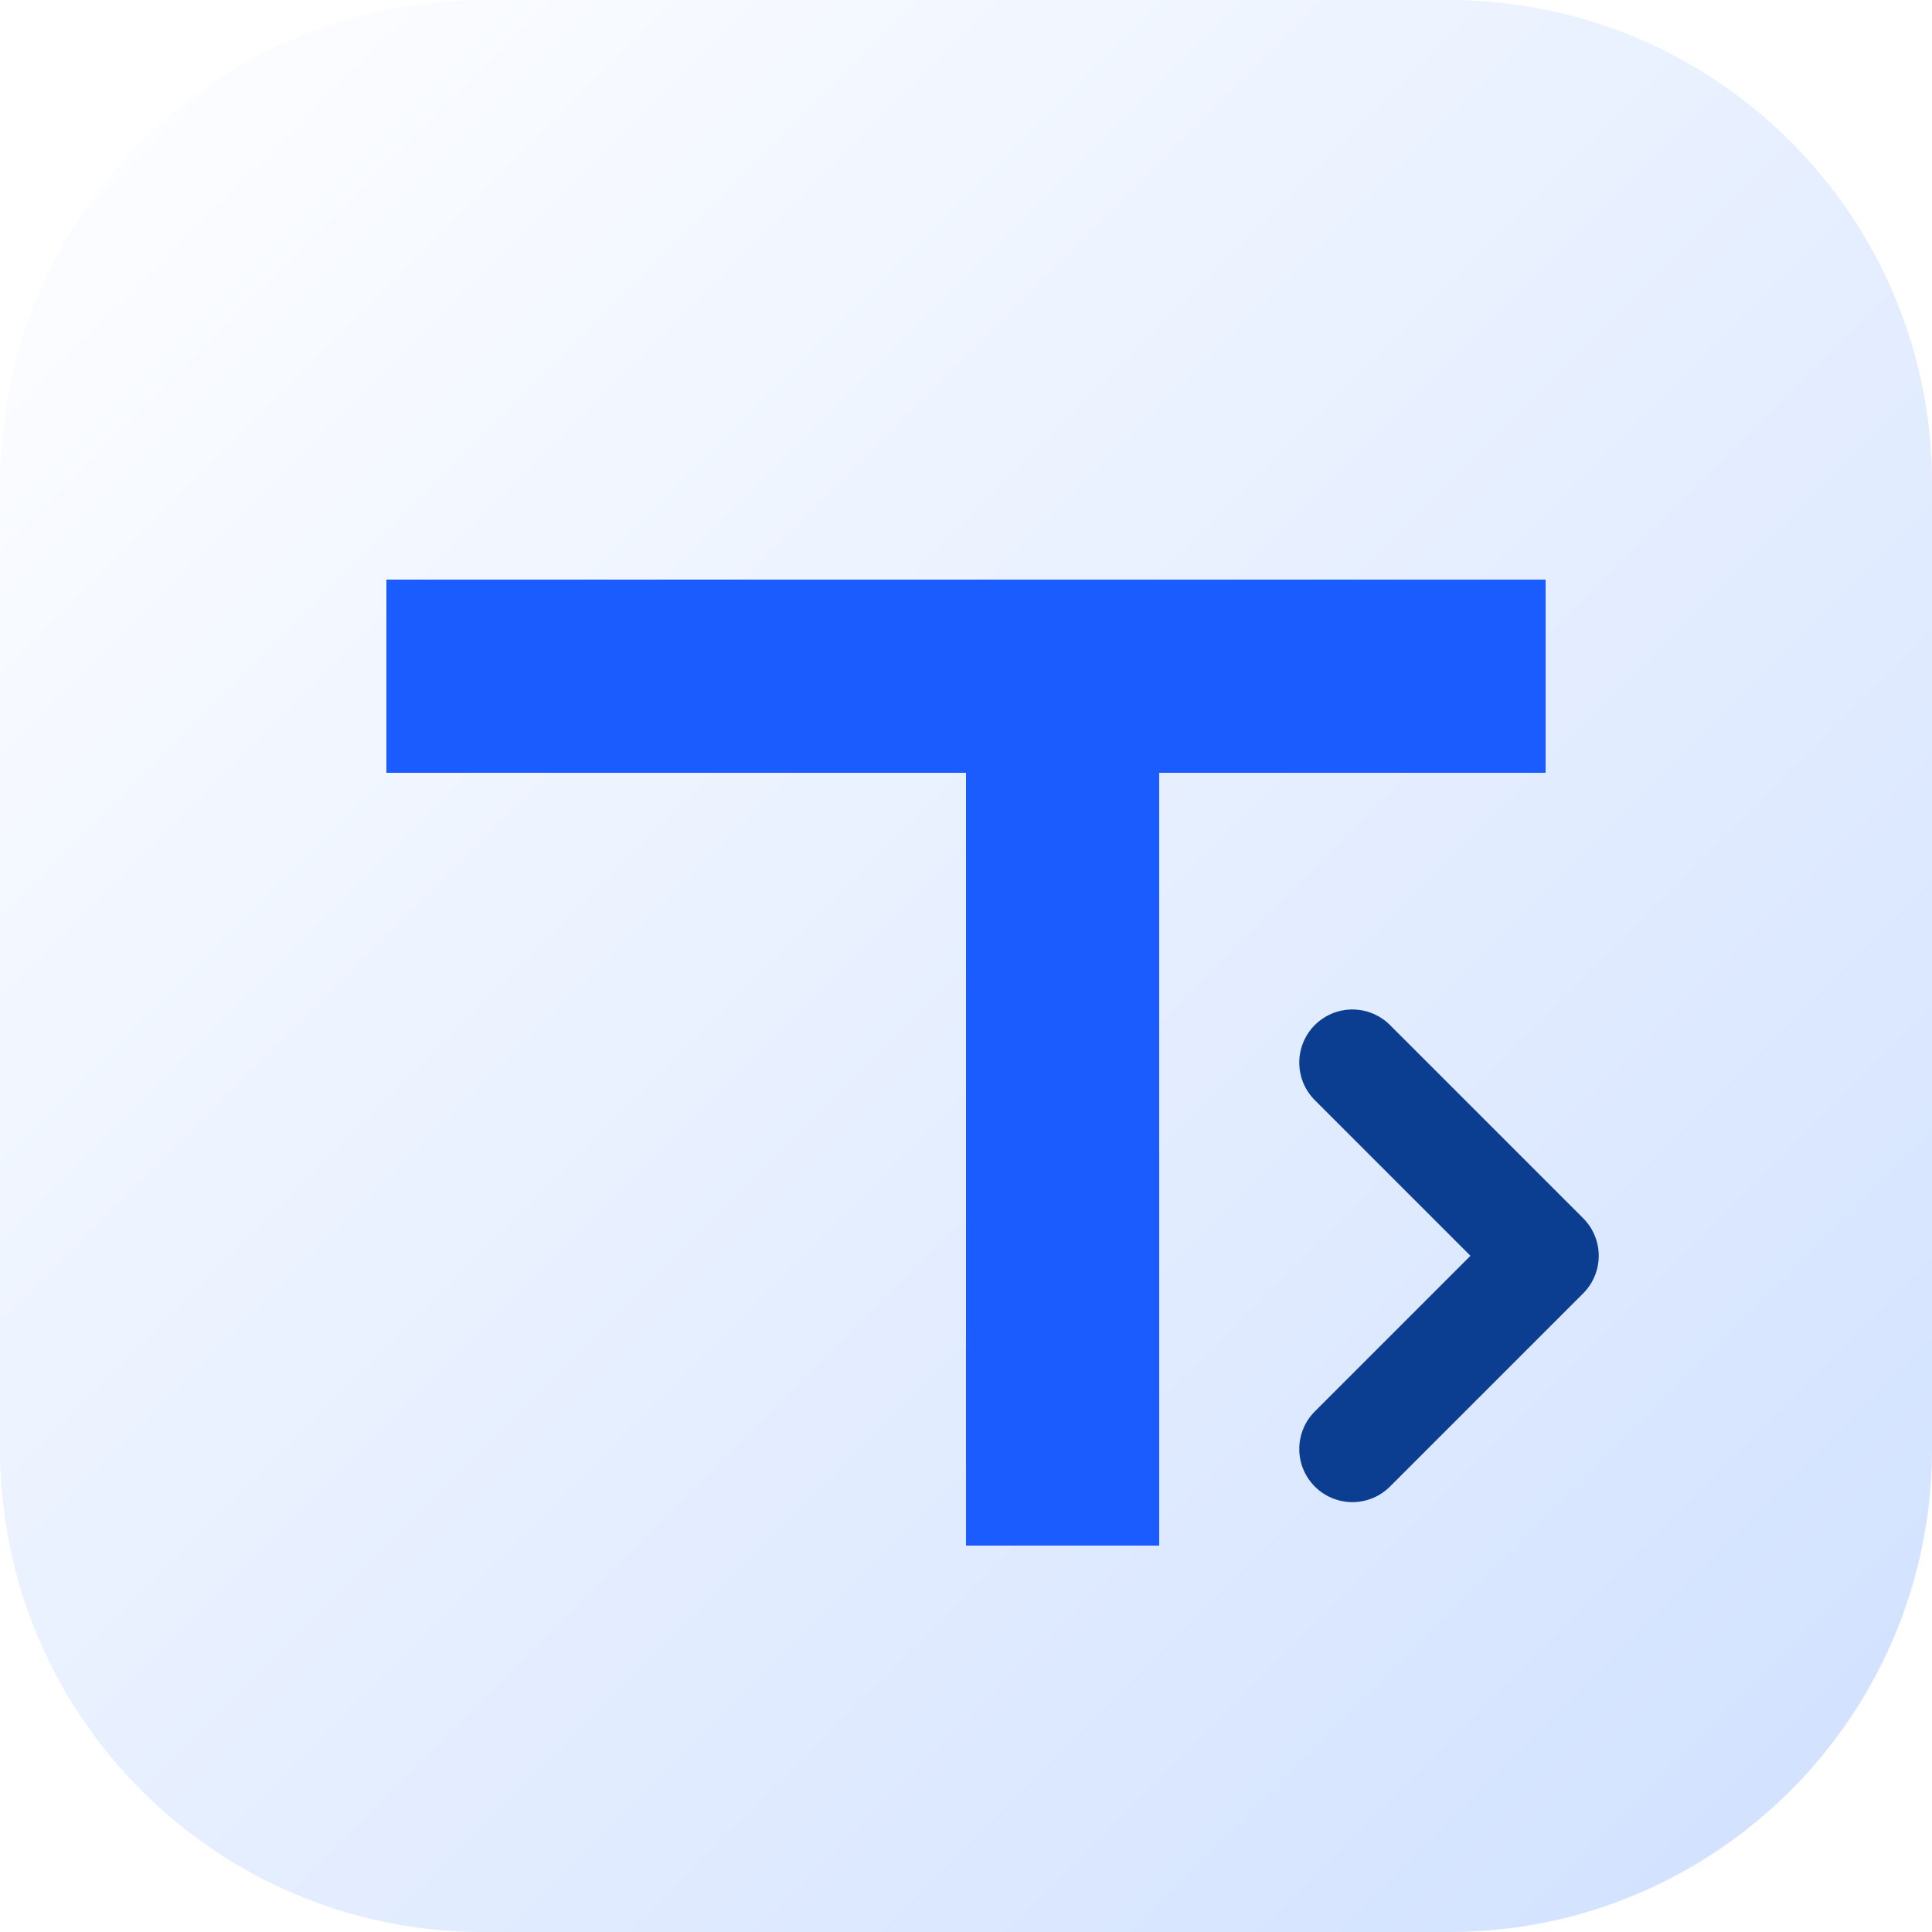
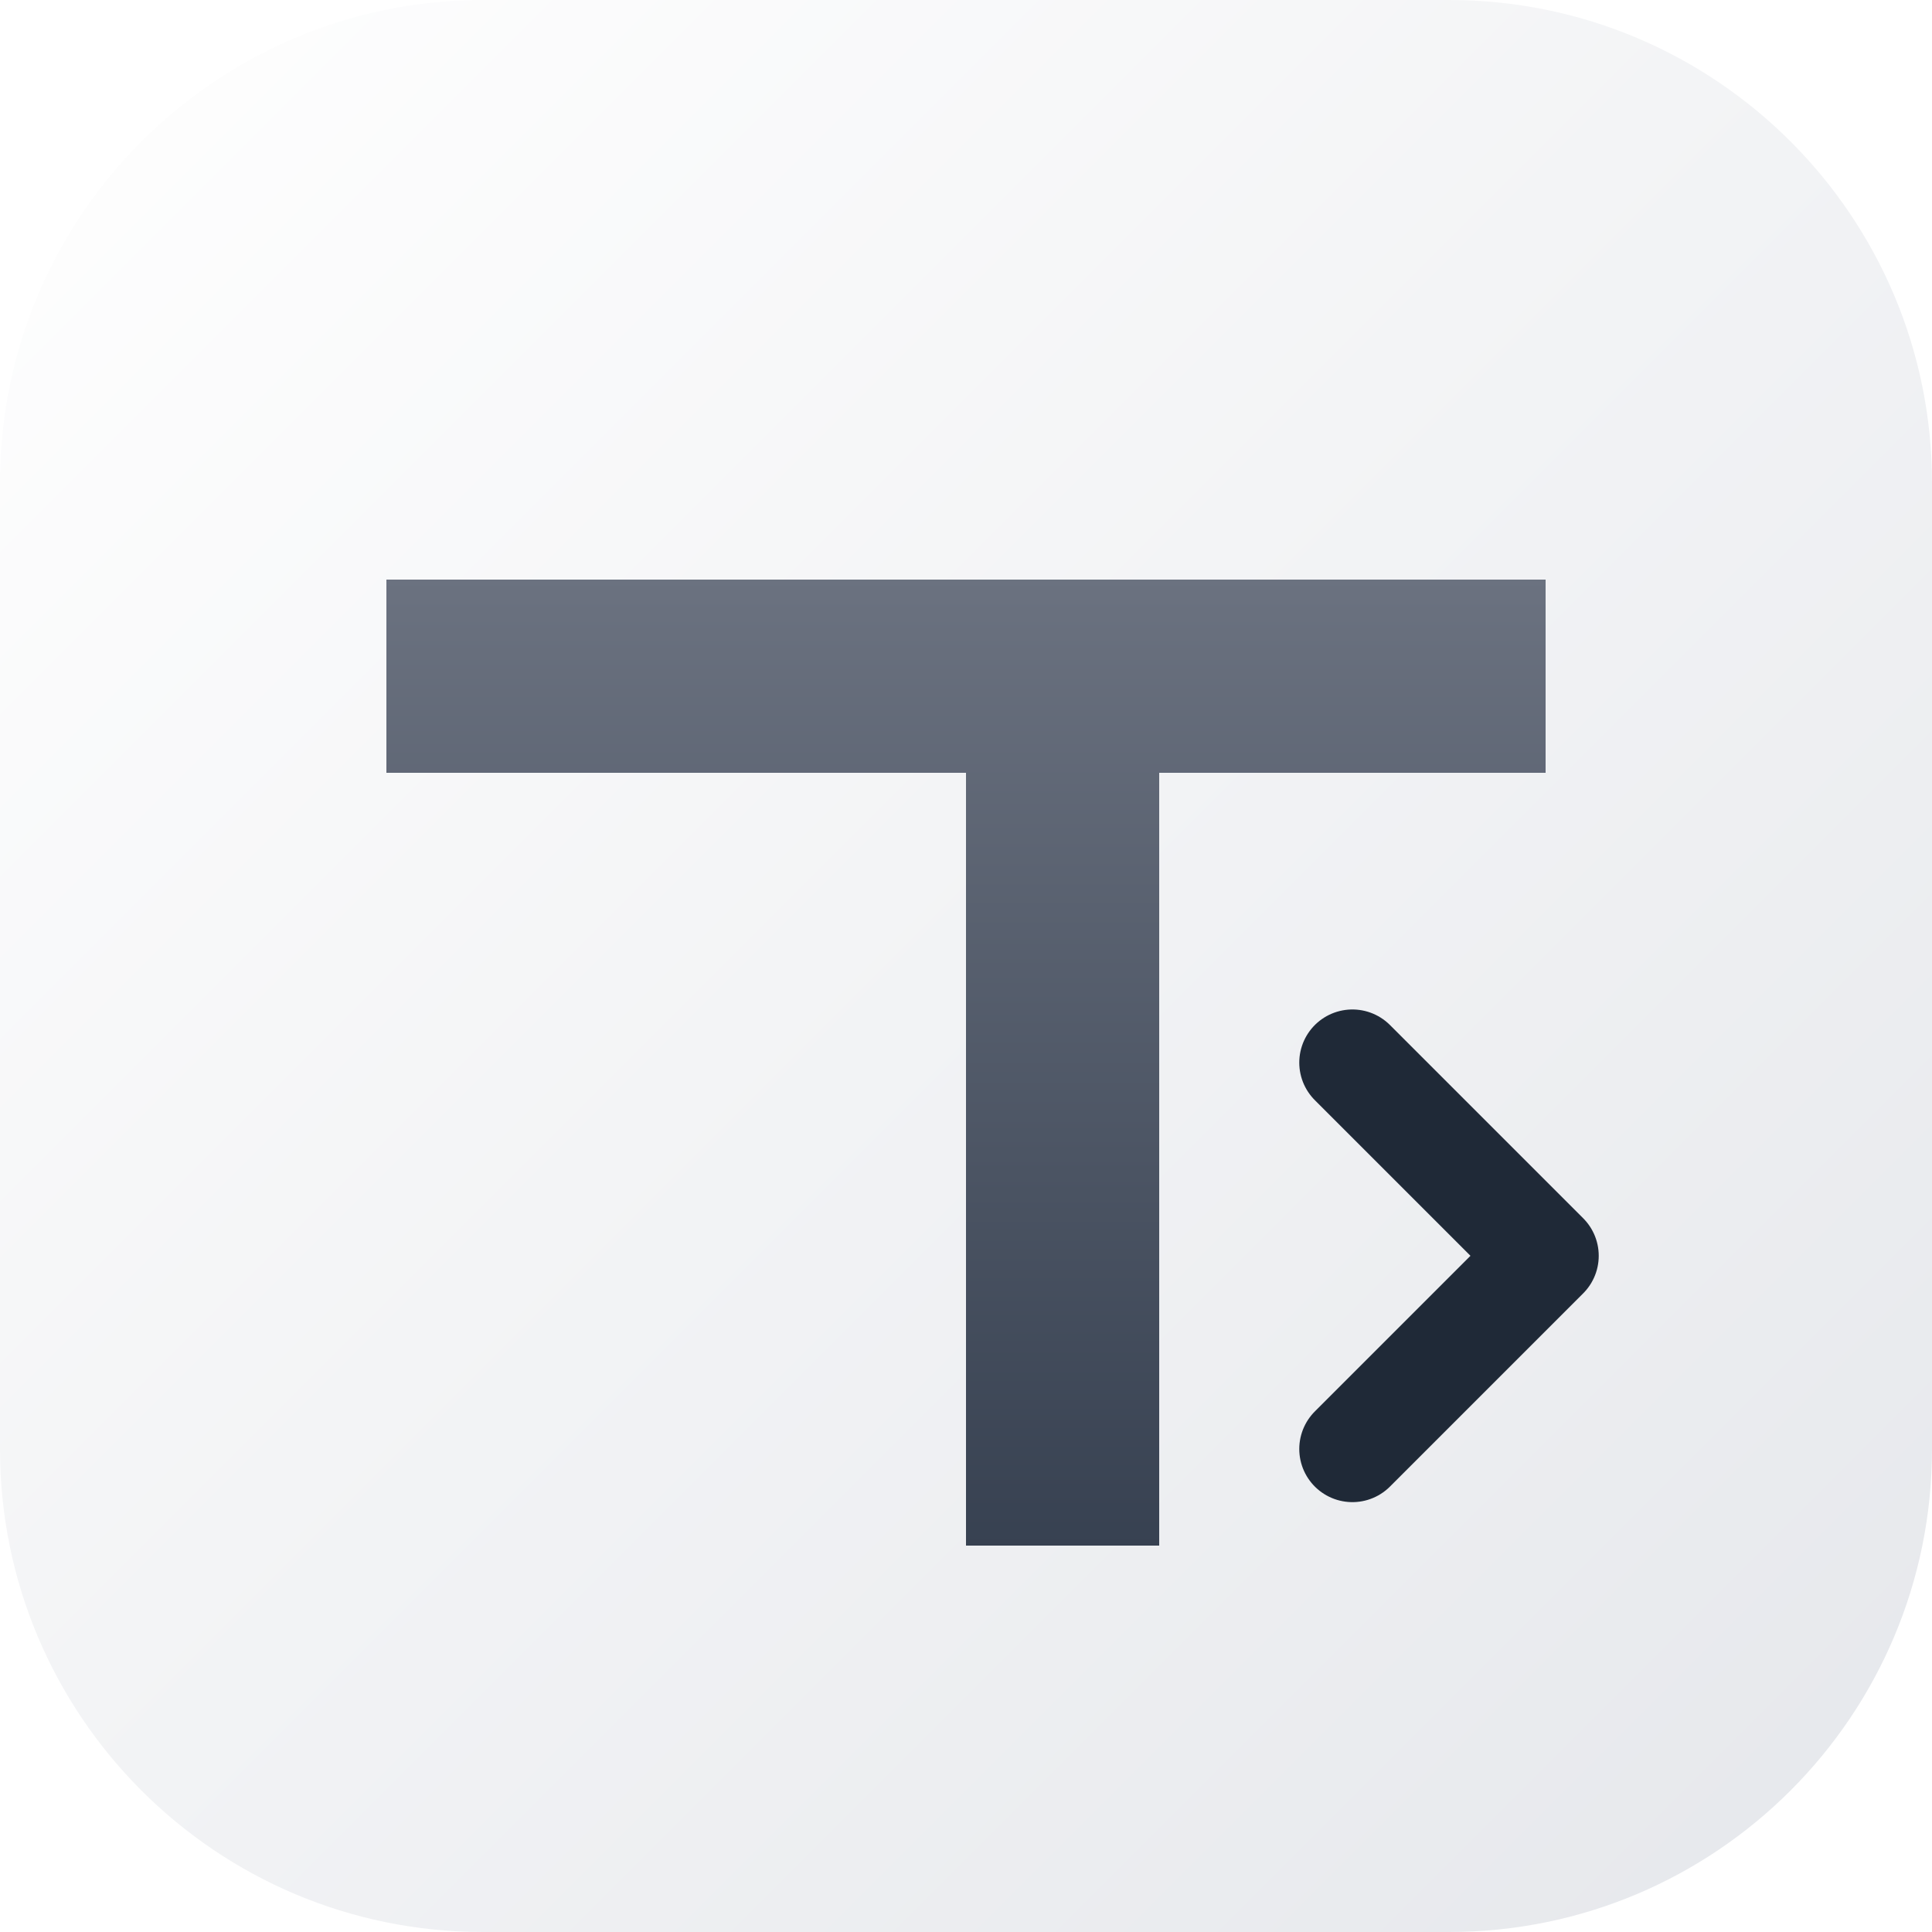
<svg xmlns="http://www.w3.org/2000/svg" viewBox="0 0 40 40" role="img" aria-label="TechxForm">
  <defs>
-     <linearGradient id="txf" x1="0" y1="0" x2="1" y2="1">
+     <linearGradient id="txfBg" x1="0" y1="0" x2="1" y2="1">
      <stop offset="0%" stop-color="#ffffff" />
-       <stop offset="100%" stop-color="#cfe0ff" />
+       <stop offset="100%" stop-color="#e5e7eb" />
+     </linearGradient>
+     <linearGradient id="txfMark" x1="0" y1="0" x2="0" y2="1">
+       <stop offset="0%" stop-color="#6b7280" />
+       <stop offset="100%" stop-color="#374151" />
    </linearGradient>
  </defs>
-   <rect width="40" height="40" rx="10" fill="url(#txf)" />
-   <path d="M8 12h24v4H24v16h-4V16H8v-4z" fill="#1a5cff" />
-   <path d="M28 22l4 4-4 4" fill="none" stroke="#0b3d91" stroke-width="2.2" stroke-linecap="round" stroke-linejoin="round" />
+   <rect width="40" height="40" rx="10" fill="url(#txfBg)" />
+   <path d="M8 12h24v4H24v16h-4V16H8v-4z" fill="url(#txfMark)" />
+   <path d="M28 22l4 4-4 4" fill="none" stroke="#1f2937" stroke-width="2.2" stroke-linecap="round" stroke-linejoin="round" />
</svg>
